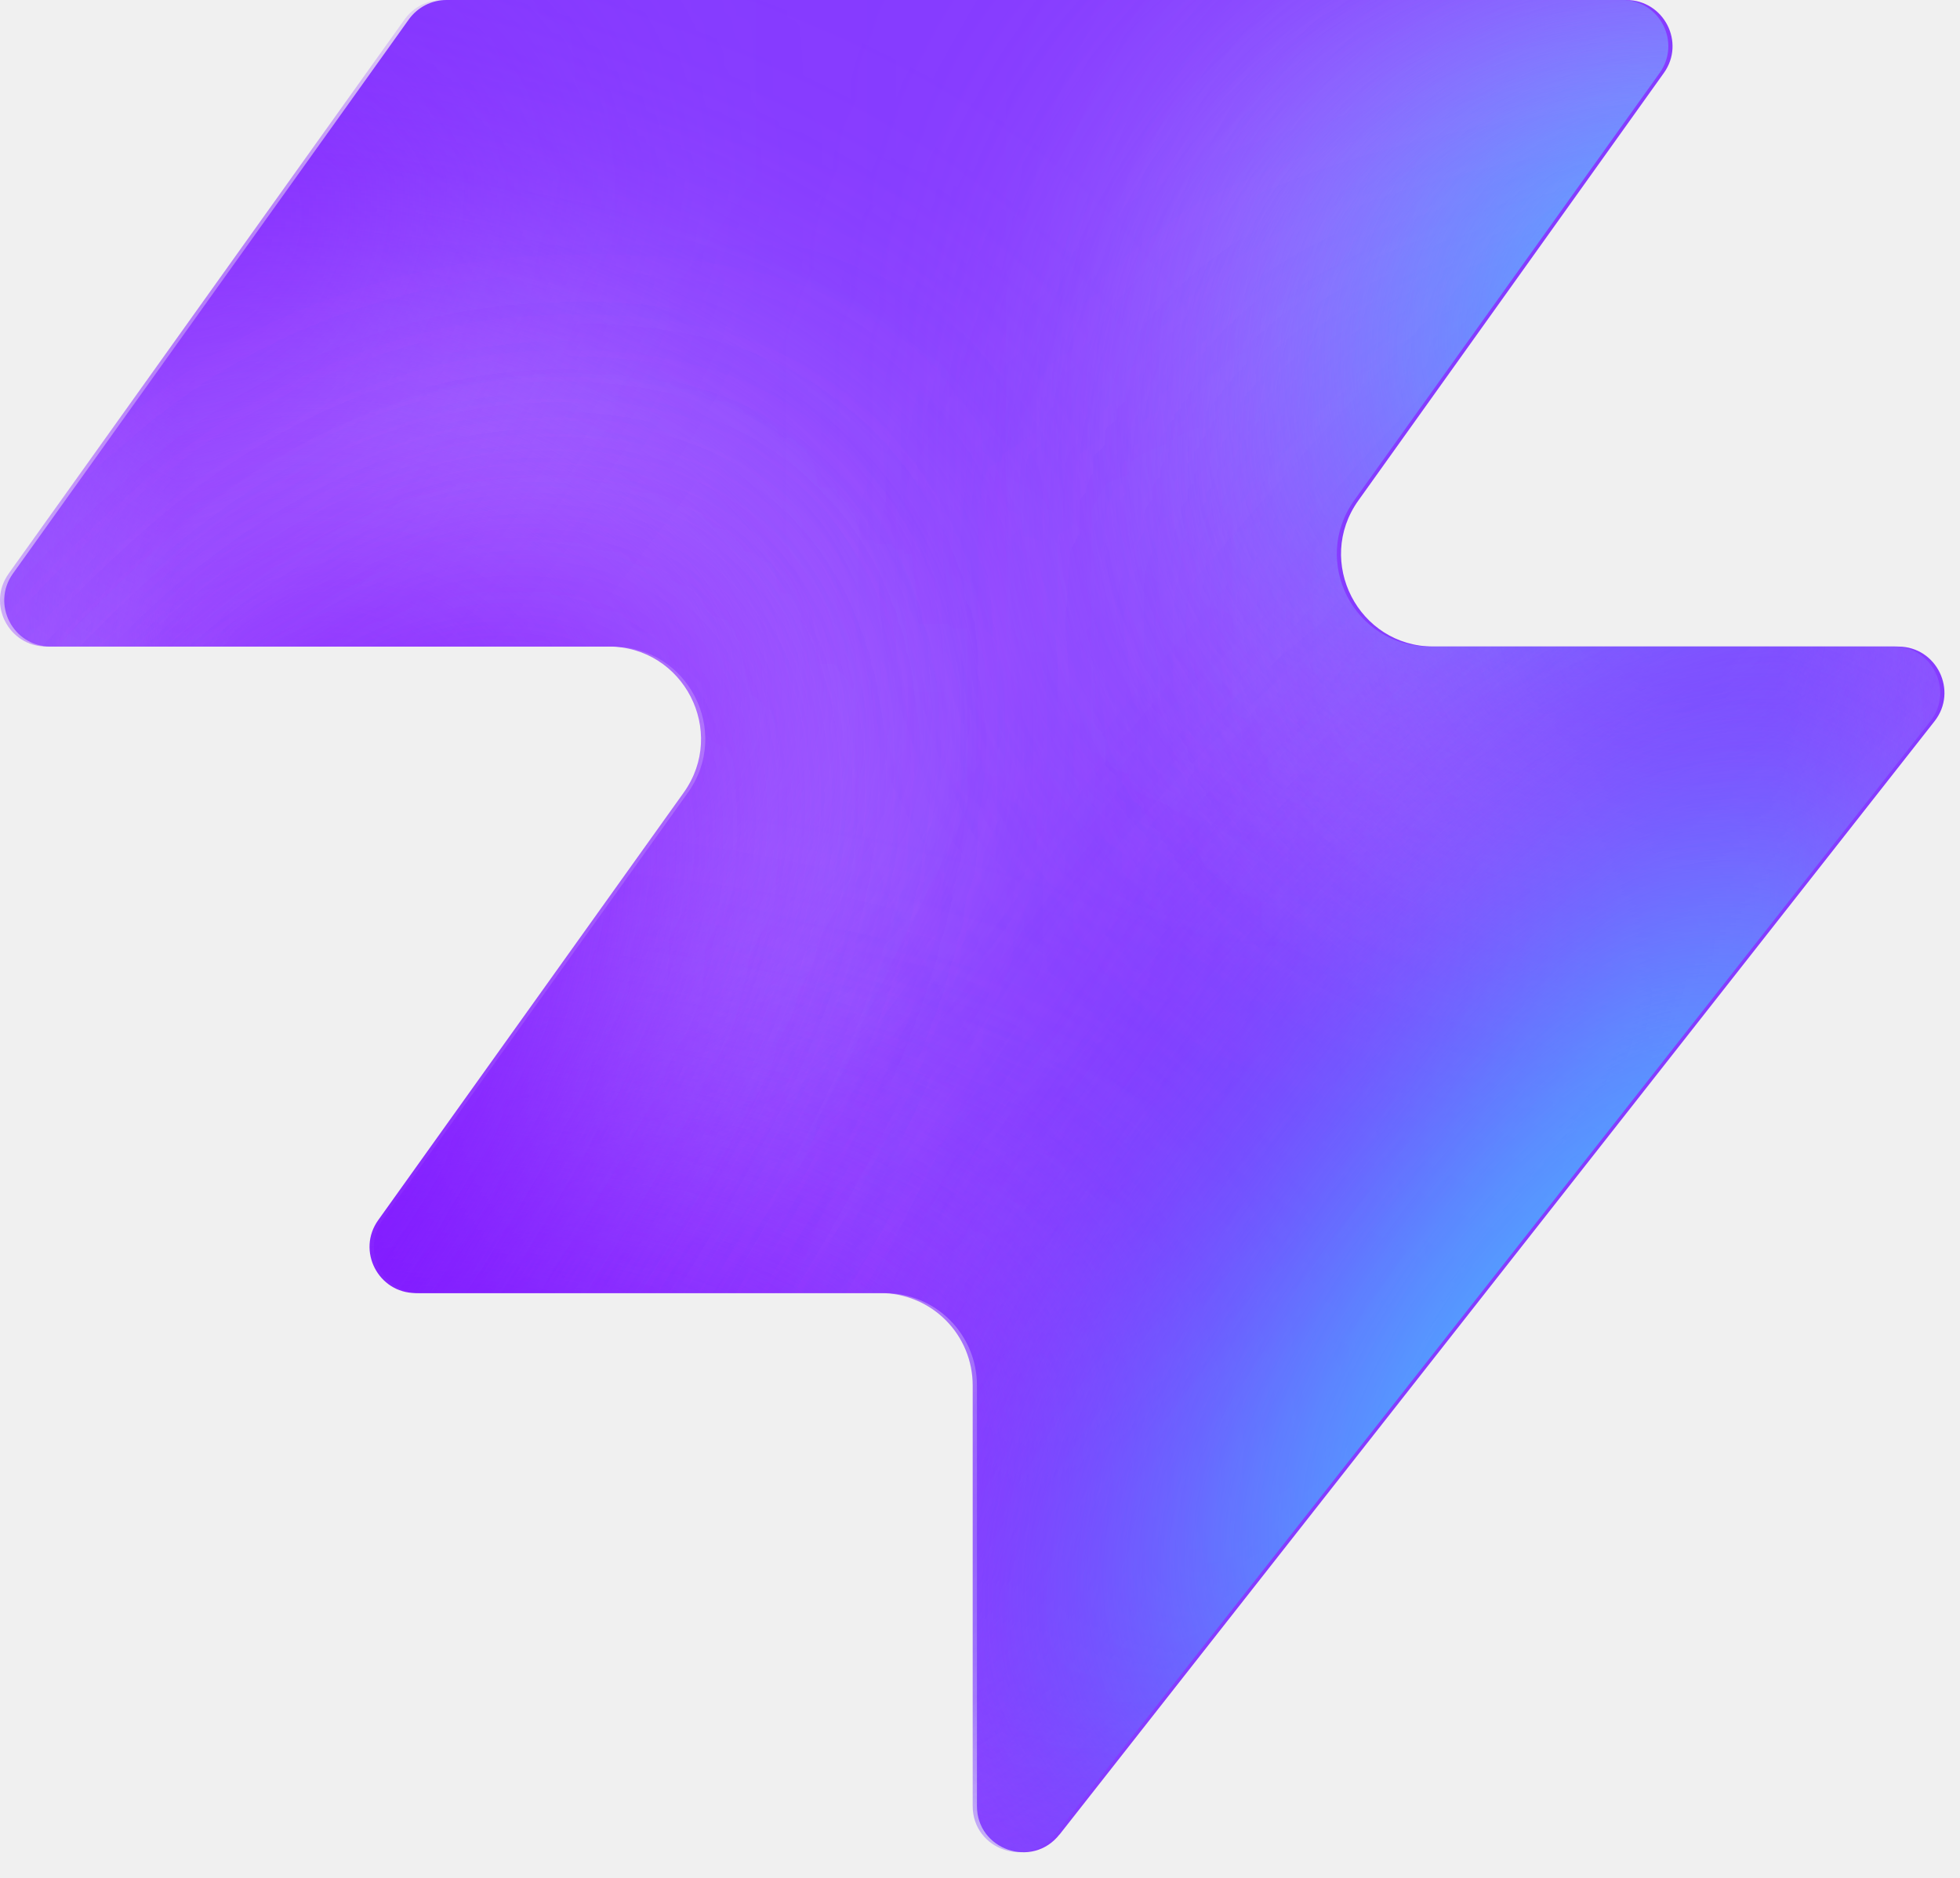
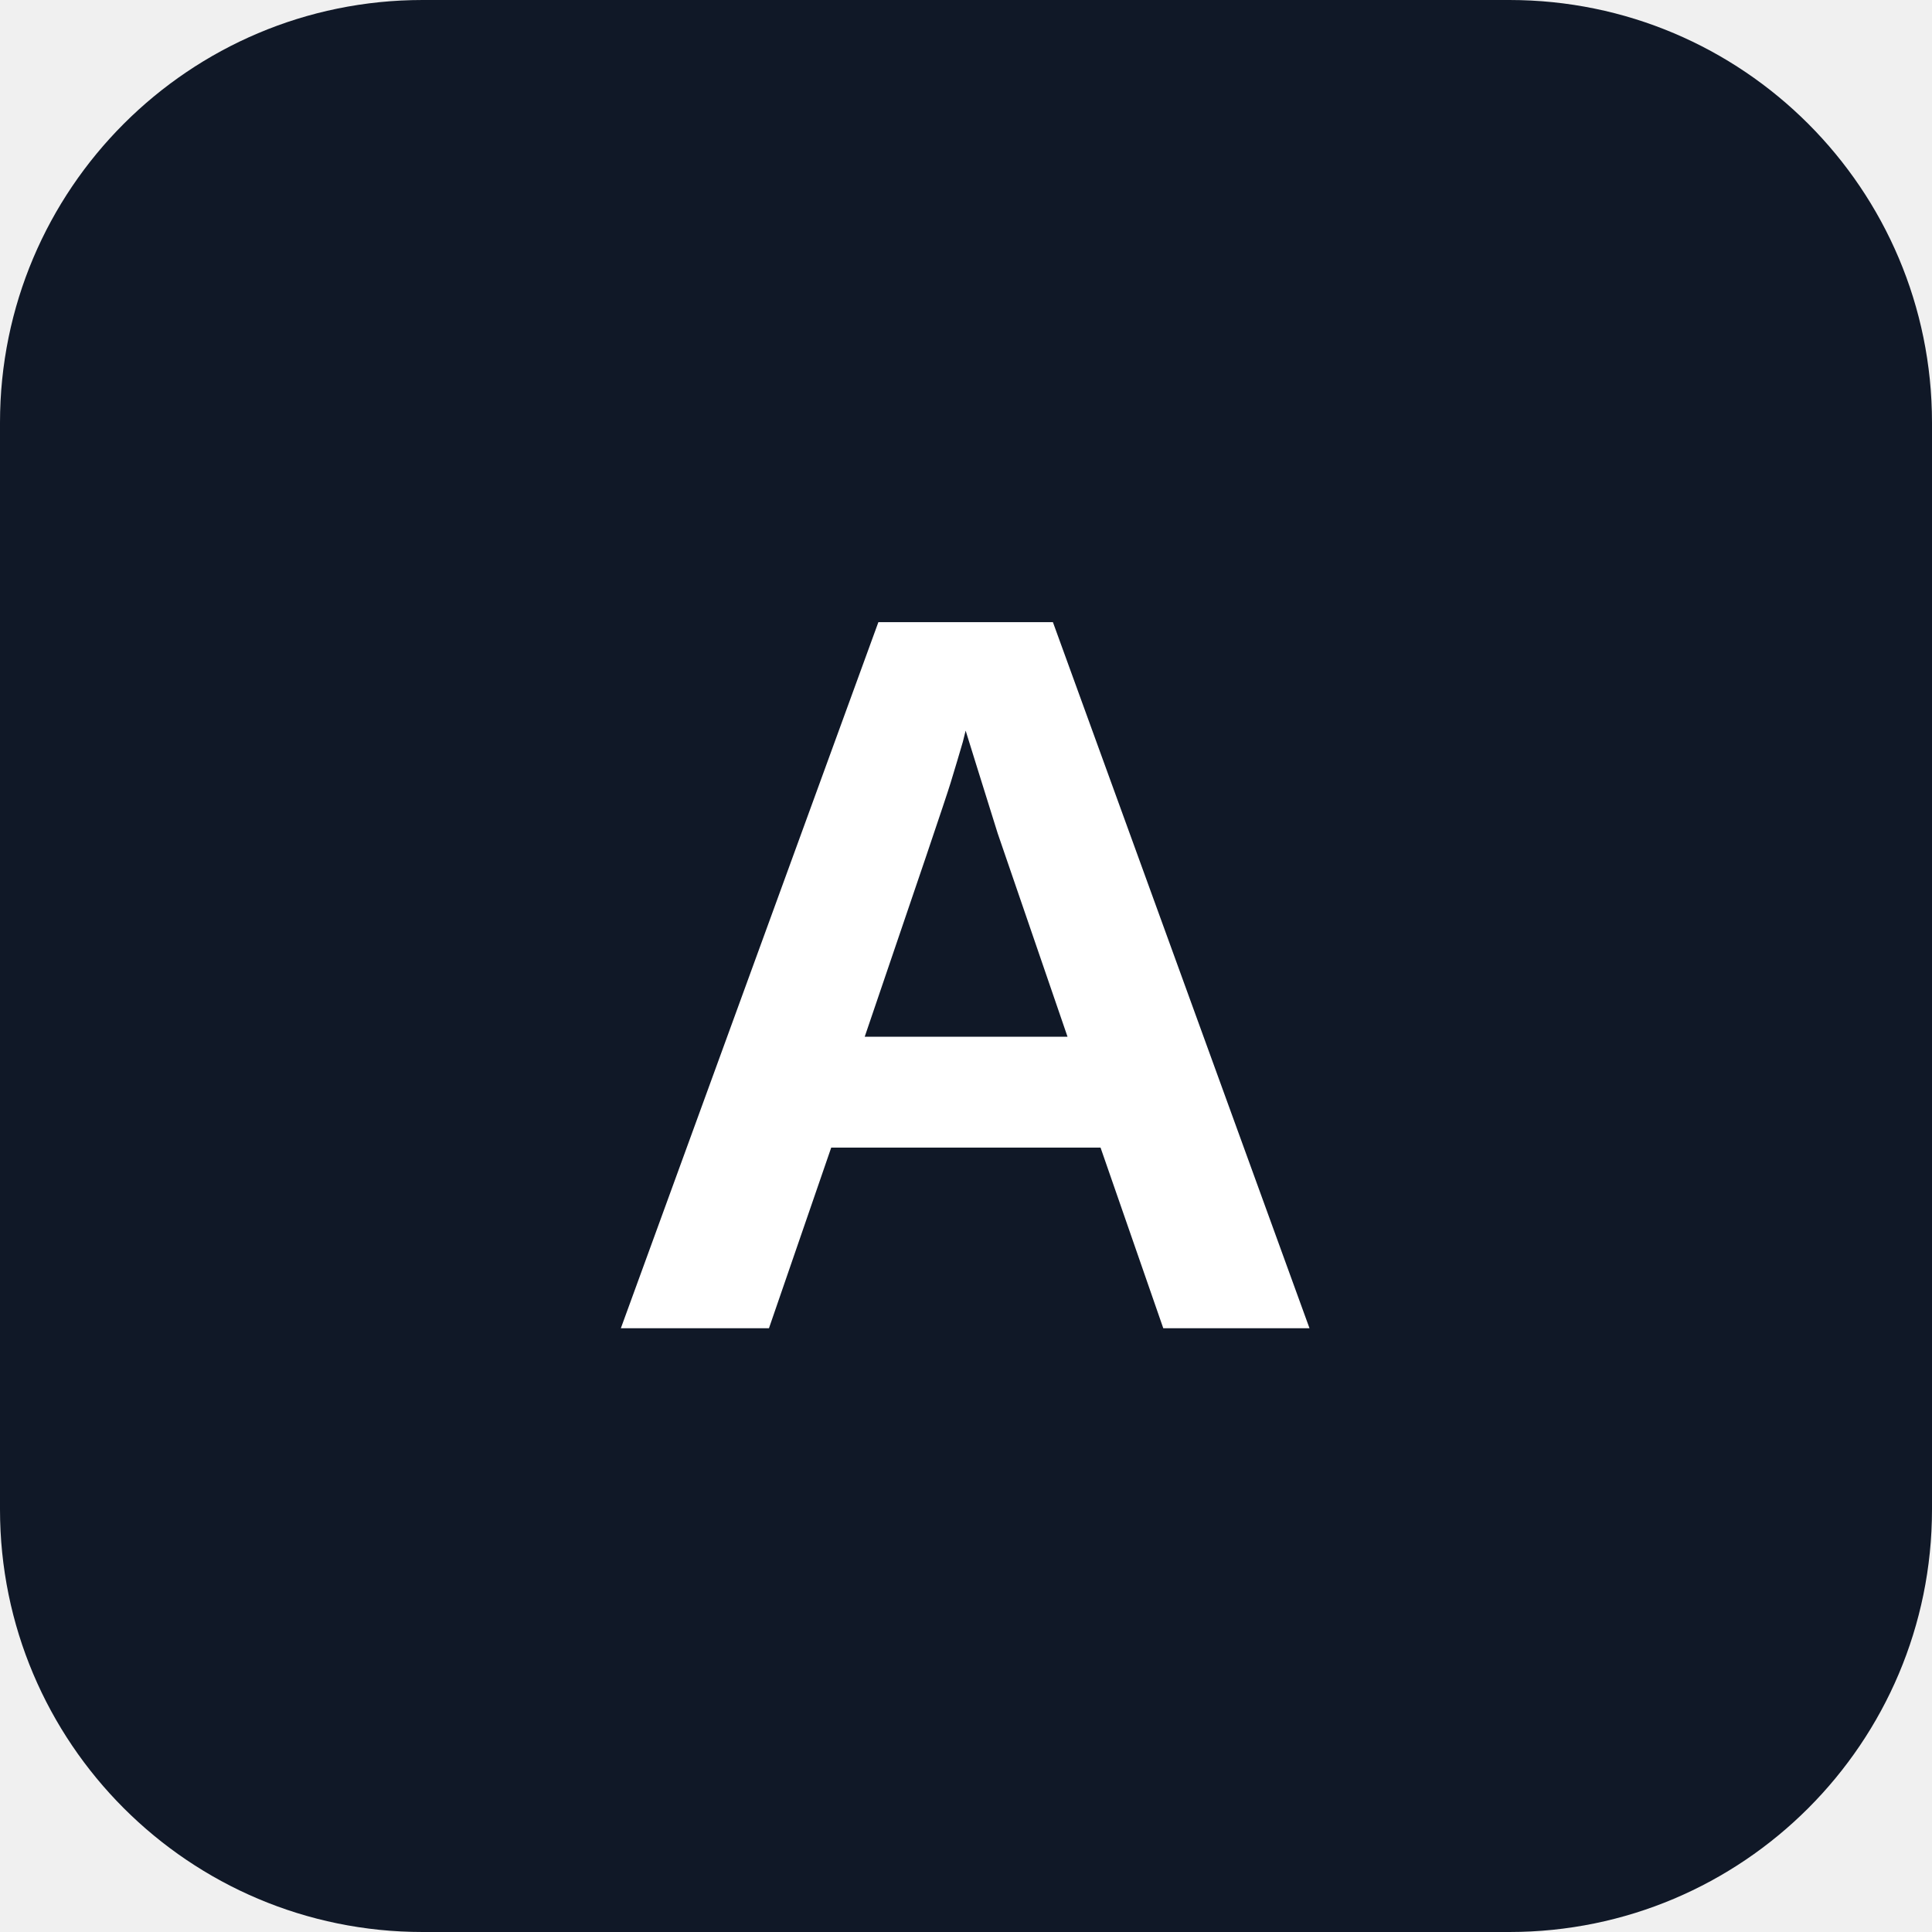
- <svg xmlns="http://www.w3.org/2000/svg" width="48" height="46" fill="none" viewBox="0 0 48 46">
-   <path fill="#863bff" d="M25.946 44.938c-.664.845-2.021.375-2.021-.698V33.937a2.26 2.26 0 0 0-2.262-2.262H10.287c-.92 0-1.456-1.04-.92-1.788l7.48-10.471c1.07-1.497 0-3.578-1.842-3.578H1.237c-.92 0-1.456-1.04-.92-1.788L10.013.474c.214-.297.556-.474.92-.474h28.894c.92 0 1.456 1.04.92 1.788l-7.48 10.471c-1.07 1.498 0 3.579 1.842 3.579h11.377c.943 0 1.473 1.088.89 1.83L25.947 44.94z" style="fill:#863bff;fill:color(display-p3 .525 .23 1);fill-opacity:1" />
-   <mask id="a" width="48" height="46" x="0" y="0" maskUnits="userSpaceOnUse" style="mask-type:alpha">
-     <path fill="#000" d="M25.842 44.938c-.664.844-2.021.375-2.021-.698V33.937a2.26 2.26 0 0 0-2.262-2.262H10.183c-.92 0-1.456-1.04-.92-1.788l7.48-10.471c1.07-1.498 0-3.579-1.842-3.579H1.133c-.92 0-1.456-1.04-.92-1.787L9.91.473c.214-.297.556-.474.92-.474h28.894c.92 0 1.456 1.04.92 1.788l-7.48 10.471c-1.07 1.498 0 3.578 1.842 3.578h11.377c.943 0 1.473 1.088.89 1.832L25.843 44.94z" style="fill:#000;fill-opacity:1" />
-   </mask>
-   <g mask="url(#a)">
-     <g filter="url(#b)">
-       <ellipse cx="5.508" cy="14.704" fill="#ede6ff" rx="5.508" ry="14.704" style="fill:#ede6ff;fill:color(display-p3 .927 .903 1);fill-opacity:1" transform="matrix(.00324 1 1 -.00324 -4.47 31.516)" />
-     </g>
-     <g filter="url(#c)">
-       <ellipse cx="10.399" cy="29.851" fill="#ede6ff" rx="10.399" ry="29.851" style="fill:#ede6ff;fill:color(display-p3 .927 .903 1);fill-opacity:1" transform="matrix(.00324 1 1 -.00324 -39.328 7.883)" />
-     </g>
-     <g filter="url(#d)">
-       <ellipse cx="5.508" cy="30.487" fill="#7e14ff" rx="5.508" ry="30.487" style="fill:#7e14ff;fill:color(display-p3 .492 .077 1);fill-opacity:1" transform="rotate(89.814 -25.913 -14.639)scale(1 -1)" />
-     </g>
-     <g filter="url(#e)">
-       <ellipse cx="5.508" cy="30.599" fill="#7e14ff" rx="5.508" ry="30.599" style="fill:#7e14ff;fill:color(display-p3 .492 .077 1);fill-opacity:1" transform="rotate(89.814 -32.644 -3.334)scale(1 -1)" />
-     </g>
-     <g filter="url(#f)">
-       <ellipse cx="5.508" cy="30.599" fill="#7e14ff" rx="5.508" ry="30.599" style="fill:#7e14ff;fill:color(display-p3 .492 .077 1);fill-opacity:1" transform="matrix(.00324 1 1 -.00324 -34.34 30.47)" />
-     </g>
-     <g filter="url(#g)">
-       <ellipse cx="14.072" cy="22.078" fill="#ede6ff" rx="14.072" ry="22.078" style="fill:#ede6ff;fill:color(display-p3 .927 .903 1);fill-opacity:1" transform="rotate(93.35 24.506 48.493)scale(-1 1)" />
-     </g>
-     <g filter="url(#h)">
-       <ellipse cx="3.47" cy="21.501" fill="#7e14ff" rx="3.47" ry="21.501" style="fill:#7e14ff;fill:color(display-p3 .492 .077 1);fill-opacity:1" transform="rotate(89.009 28.708 47.59)scale(-1 1)" />
-     </g>
-     <g filter="url(#i)">
-       <ellipse cx="3.47" cy="21.501" fill="#7e14ff" rx="3.47" ry="21.501" style="fill:#7e14ff;fill:color(display-p3 .492 .077 1);fill-opacity:1" transform="rotate(89.009 28.708 47.59)scale(-1 1)" />
-     </g>
-     <g filter="url(#j)">
-       <ellipse cx=".387" cy="8.972" fill="#7e14ff" rx="4.407" ry="29.108" style="fill:#7e14ff;fill:color(display-p3 .492 .077 1);fill-opacity:1" transform="rotate(39.51 .387 8.972)" />
-     </g>
-     <g filter="url(#k)">
-       <ellipse cx="47.523" cy="-6.092" fill="#7e14ff" rx="4.407" ry="29.108" style="fill:#7e14ff;fill:color(display-p3 .492 .077 1);fill-opacity:1" transform="rotate(37.892 47.523 -6.092)" />
-     </g>
-     <g filter="url(#l)">
-       <ellipse cx="41.412" cy="6.333" fill="#47bfff" rx="5.971" ry="9.665" style="fill:#47bfff;fill:color(display-p3 .28 .748 1);fill-opacity:1" transform="rotate(37.892 41.412 6.333)" />
-     </g>
-     <g filter="url(#m)">
-       <ellipse cx="-1.879" cy="38.332" fill="#7e14ff" rx="4.407" ry="29.108" style="fill:#7e14ff;fill:color(display-p3 .492 .077 1);fill-opacity:1" transform="rotate(37.892 -1.88 38.332)" />
-     </g>
-     <g filter="url(#n)">
-       <ellipse cx="-1.879" cy="38.332" fill="#7e14ff" rx="4.407" ry="29.108" style="fill:#7e14ff;fill:color(display-p3 .492 .077 1);fill-opacity:1" transform="rotate(37.892 -1.88 38.332)" />
-     </g>
-     <g filter="url(#o)">
-       <ellipse cx="35.651" cy="29.907" fill="#7e14ff" rx="4.407" ry="29.108" style="fill:#7e14ff;fill:color(display-p3 .492 .077 1);fill-opacity:1" transform="rotate(37.892 35.651 29.907)" />
-     </g>
-     <g filter="url(#p)">
-       <ellipse cx="38.418" cy="32.4" fill="#47bfff" rx="5.971" ry="15.297" style="fill:#47bfff;fill:color(display-p3 .28 .748 1);fill-opacity:1" transform="rotate(37.892 38.418 32.4)" />
-     </g>
-   </g>
-   <defs>
-     <filter id="b" width="60.045" height="41.654" x="-19.77" y="16.149" color-interpolation-filters="sRGB" filterUnits="userSpaceOnUse">
-       <feFlood flood-opacity="0" result="BackgroundImageFix" />
-       <feBlend in="SourceGraphic" in2="BackgroundImageFix" result="shape" />
-       <feGaussianBlur result="effect1_foregroundBlur_2002_17158" stdDeviation="7.659" />
-     </filter>
-     <filter id="c" width="90.34" height="51.437" x="-54.613" y="-7.533" color-interpolation-filters="sRGB" filterUnits="userSpaceOnUse">
-       <feFlood flood-opacity="0" result="BackgroundImageFix" />
-       <feBlend in="SourceGraphic" in2="BackgroundImageFix" result="shape" />
-       <feGaussianBlur result="effect1_foregroundBlur_2002_17158" stdDeviation="7.659" />
-     </filter>
-     <filter id="d" width="79.355" height="29.4" x="-49.64" y="2.03" color-interpolation-filters="sRGB" filterUnits="userSpaceOnUse">
-       <feFlood flood-opacity="0" result="BackgroundImageFix" />
-       <feBlend in="SourceGraphic" in2="BackgroundImageFix" result="shape" />
-       <feGaussianBlur result="effect1_foregroundBlur_2002_17158" stdDeviation="4.596" />
-     </filter>
-     <filter id="e" width="79.579" height="29.4" x="-45.045" y="20.029" color-interpolation-filters="sRGB" filterUnits="userSpaceOnUse">
-       <feFlood flood-opacity="0" result="BackgroundImageFix" />
-       <feBlend in="SourceGraphic" in2="BackgroundImageFix" result="shape" />
-       <feGaussianBlur result="effect1_foregroundBlur_2002_17158" stdDeviation="4.596" />
-     </filter>
-     <filter id="f" width="79.579" height="29.4" x="-43.513" y="21.178" color-interpolation-filters="sRGB" filterUnits="userSpaceOnUse">
-       <feFlood flood-opacity="0" result="BackgroundImageFix" />
-       <feBlend in="SourceGraphic" in2="BackgroundImageFix" result="shape" />
-       <feGaussianBlur result="effect1_foregroundBlur_2002_17158" stdDeviation="4.596" />
-     </filter>
-     <filter id="g" width="74.749" height="58.852" x="15.756" y="-17.901" color-interpolation-filters="sRGB" filterUnits="userSpaceOnUse">
-       <feFlood flood-opacity="0" result="BackgroundImageFix" />
-       <feBlend in="SourceGraphic" in2="BackgroundImageFix" result="shape" />
-       <feGaussianBlur result="effect1_foregroundBlur_2002_17158" stdDeviation="7.659" />
-     </filter>
-     <filter id="h" width="61.377" height="25.362" x="23.548" y="2.284" color-interpolation-filters="sRGB" filterUnits="userSpaceOnUse">
-       <feFlood flood-opacity="0" result="BackgroundImageFix" />
-       <feBlend in="SourceGraphic" in2="BackgroundImageFix" result="shape" />
-       <feGaussianBlur result="effect1_foregroundBlur_2002_17158" stdDeviation="4.596" />
-     </filter>
-     <filter id="i" width="61.377" height="25.362" x="23.548" y="2.284" color-interpolation-filters="sRGB" filterUnits="userSpaceOnUse">
-       <feFlood flood-opacity="0" result="BackgroundImageFix" />
-       <feBlend in="SourceGraphic" in2="BackgroundImageFix" result="shape" />
-       <feGaussianBlur result="effect1_foregroundBlur_2002_17158" stdDeviation="4.596" />
-     </filter>
-     <filter id="j" width="56.045" height="63.649" x="-27.636" y="-22.853" color-interpolation-filters="sRGB" filterUnits="userSpaceOnUse">
-       <feFlood flood-opacity="0" result="BackgroundImageFix" />
-       <feBlend in="SourceGraphic" in2="BackgroundImageFix" result="shape" />
-       <feGaussianBlur result="effect1_foregroundBlur_2002_17158" stdDeviation="4.596" />
-     </filter>
-     <filter id="k" width="54.814" height="64.646" x="20.116" y="-38.415" color-interpolation-filters="sRGB" filterUnits="userSpaceOnUse">
-       <feFlood flood-opacity="0" result="BackgroundImageFix" />
-       <feBlend in="SourceGraphic" in2="BackgroundImageFix" result="shape" />
-       <feGaussianBlur result="effect1_foregroundBlur_2002_17158" stdDeviation="4.596" />
-     </filter>
-     <filter id="l" width="33.541" height="35.313" x="24.641" y="-11.323" color-interpolation-filters="sRGB" filterUnits="userSpaceOnUse">
-       <feFlood flood-opacity="0" result="BackgroundImageFix" />
-       <feBlend in="SourceGraphic" in2="BackgroundImageFix" result="shape" />
-       <feGaussianBlur result="effect1_foregroundBlur_2002_17158" stdDeviation="4.596" />
-     </filter>
-     <filter id="m" width="54.814" height="64.646" x="-29.286" y="6.009" color-interpolation-filters="sRGB" filterUnits="userSpaceOnUse">
-       <feFlood flood-opacity="0" result="BackgroundImageFix" />
-       <feBlend in="SourceGraphic" in2="BackgroundImageFix" result="shape" />
-       <feGaussianBlur result="effect1_foregroundBlur_2002_17158" stdDeviation="4.596" />
-     </filter>
-     <filter id="n" width="54.814" height="64.646" x="-29.286" y="6.009" color-interpolation-filters="sRGB" filterUnits="userSpaceOnUse">
-       <feFlood flood-opacity="0" result="BackgroundImageFix" />
-       <feBlend in="SourceGraphic" in2="BackgroundImageFix" result="shape" />
-       <feGaussianBlur result="effect1_foregroundBlur_2002_17158" stdDeviation="4.596" />
-     </filter>
-     <filter id="o" width="54.814" height="64.646" x="8.244" y="-2.416" color-interpolation-filters="sRGB" filterUnits="userSpaceOnUse">
-       <feFlood flood-opacity="0" result="BackgroundImageFix" />
-       <feBlend in="SourceGraphic" in2="BackgroundImageFix" result="shape" />
-       <feGaussianBlur result="effect1_foregroundBlur_2002_17158" stdDeviation="4.596" />
-     </filter>
-     <filter id="p" width="39.409" height="43.623" x="18.713" y="10.588" color-interpolation-filters="sRGB" filterUnits="userSpaceOnUse">
-       <feFlood flood-opacity="0" result="BackgroundImageFix" />
-       <feBlend in="SourceGraphic" in2="BackgroundImageFix" result="shape" />
-       <feGaussianBlur result="effect1_foregroundBlur_2002_17158" stdDeviation="4.596" />
-     </filter>
-   </defs>
+ <svg xmlns="http://www.w3.org/2000/svg" viewBox="0 0 64 64">
+   <rect width="64" height="64" rx="14" fill="#101827" />
+   <text x="32" y="44" font-family="Arial, sans-serif" font-size="34" font-weight="bold" text-anchor="middle" fill="#ffffff">A</text>
</svg>
